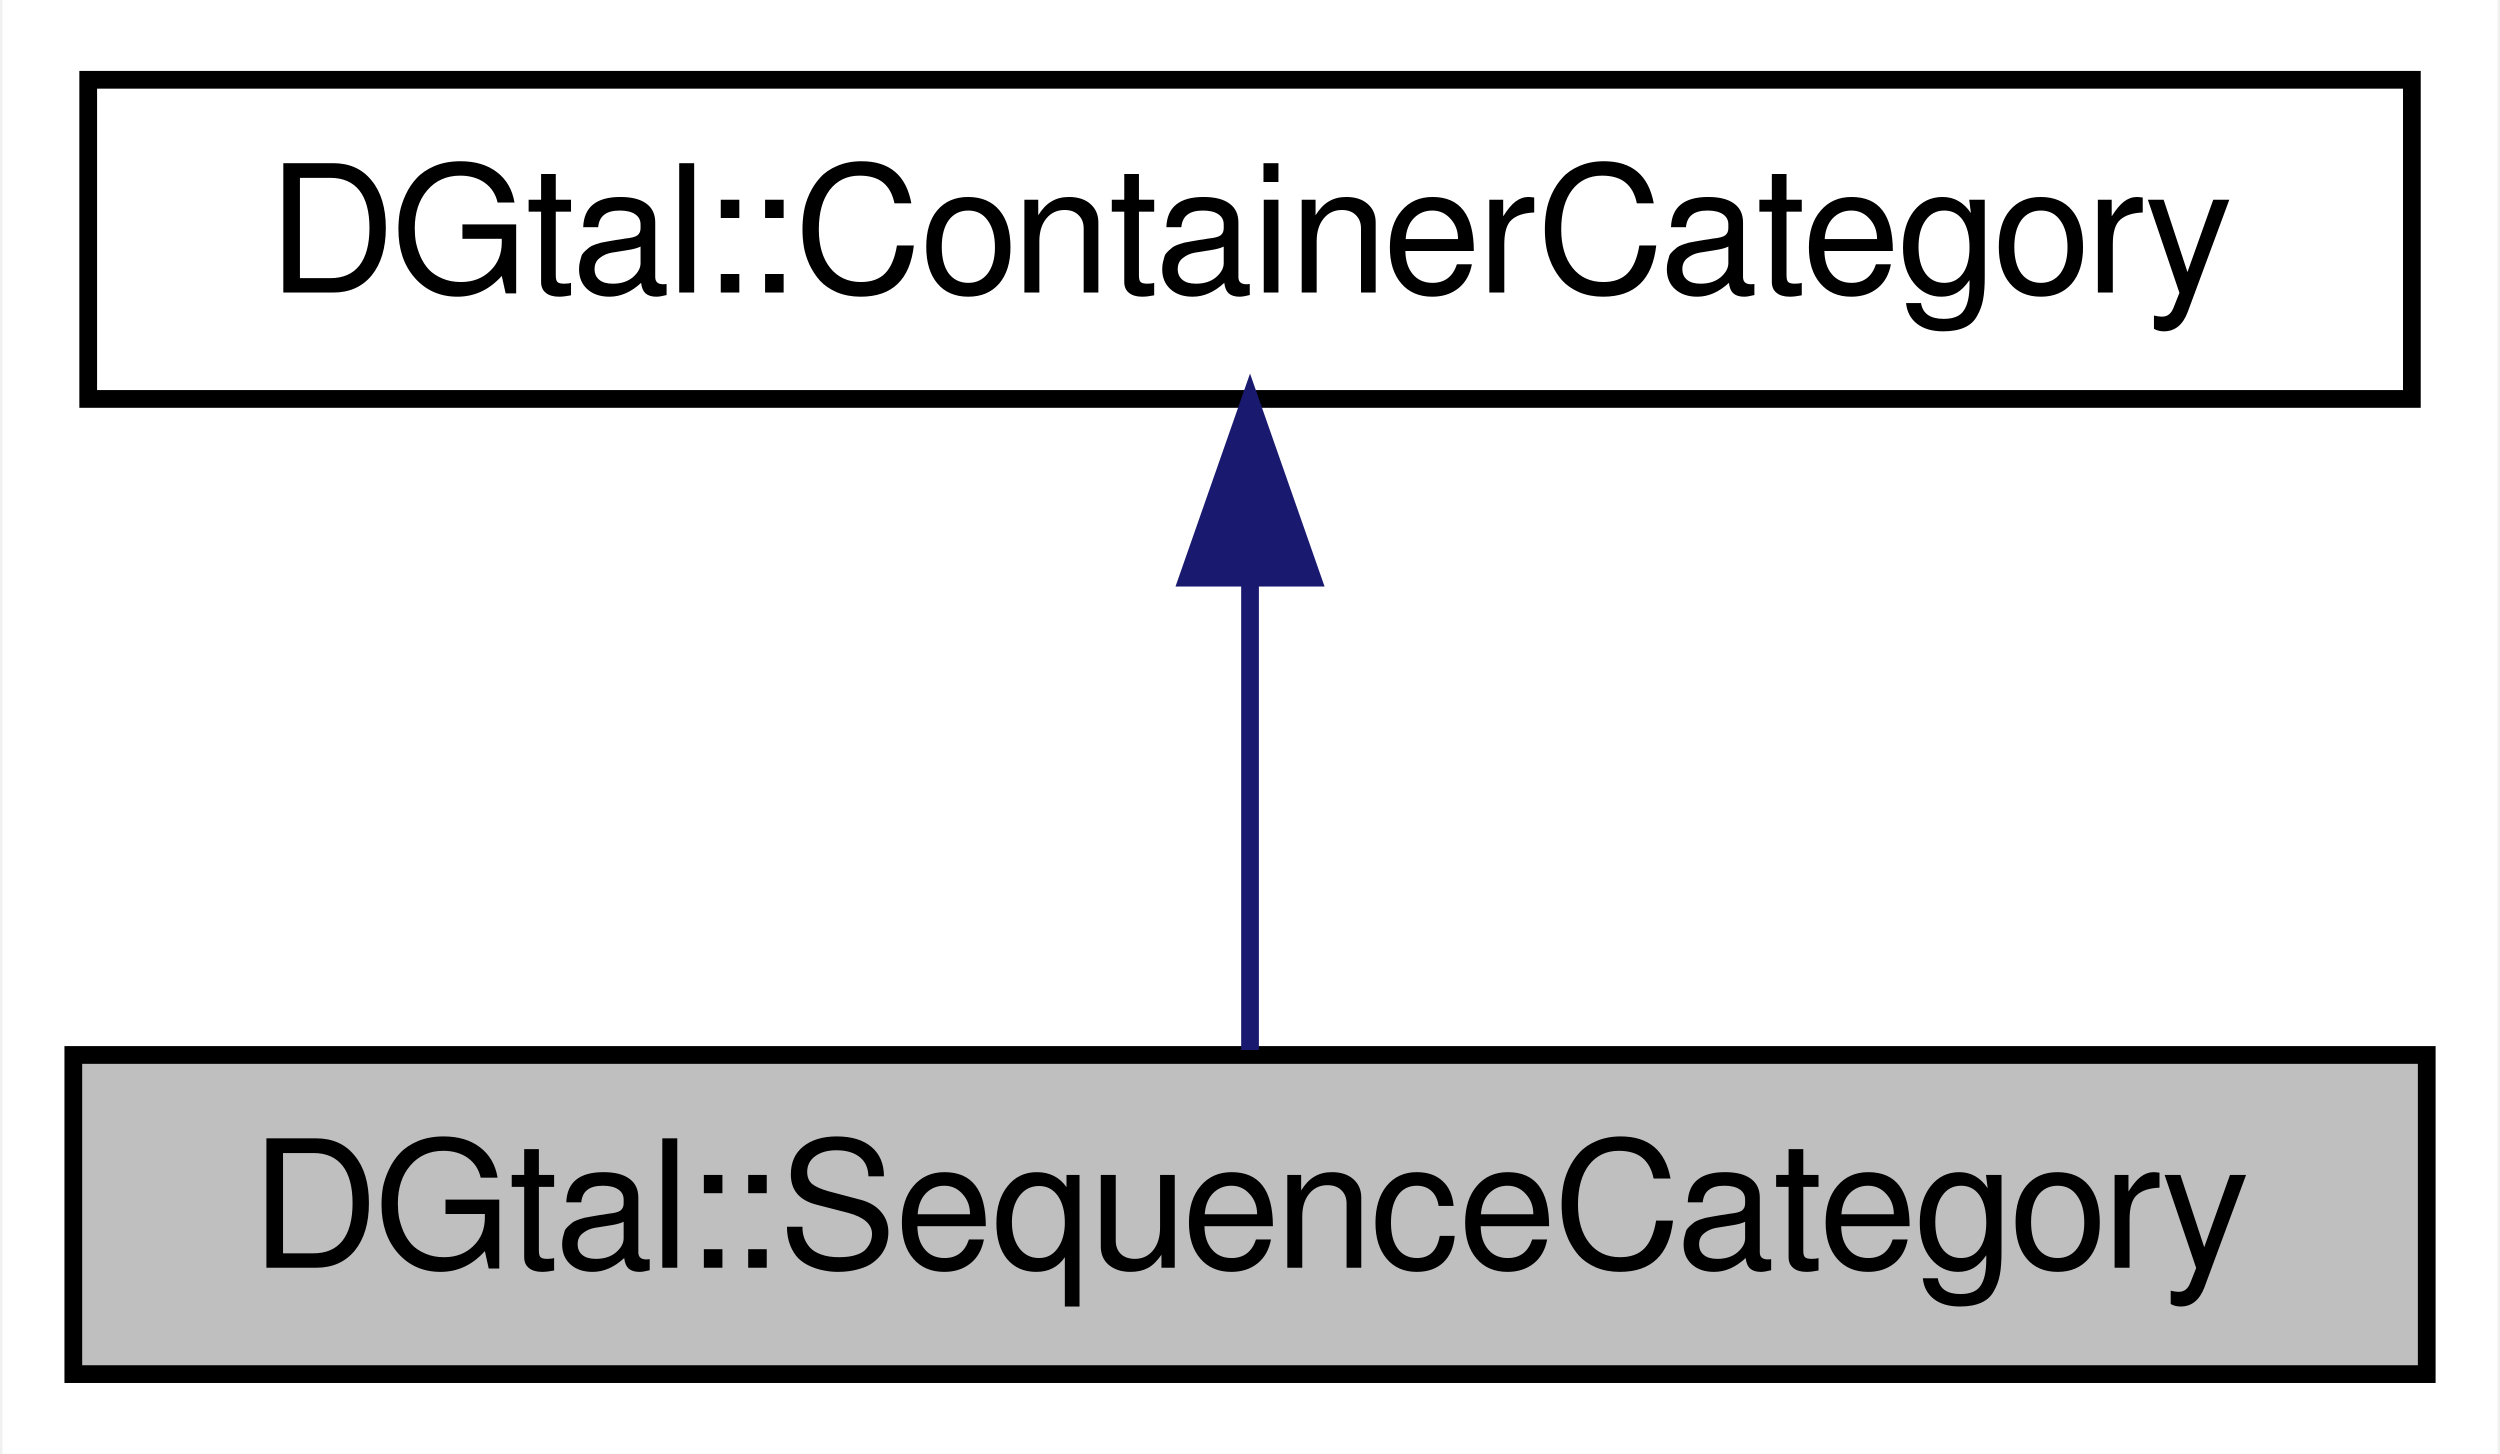
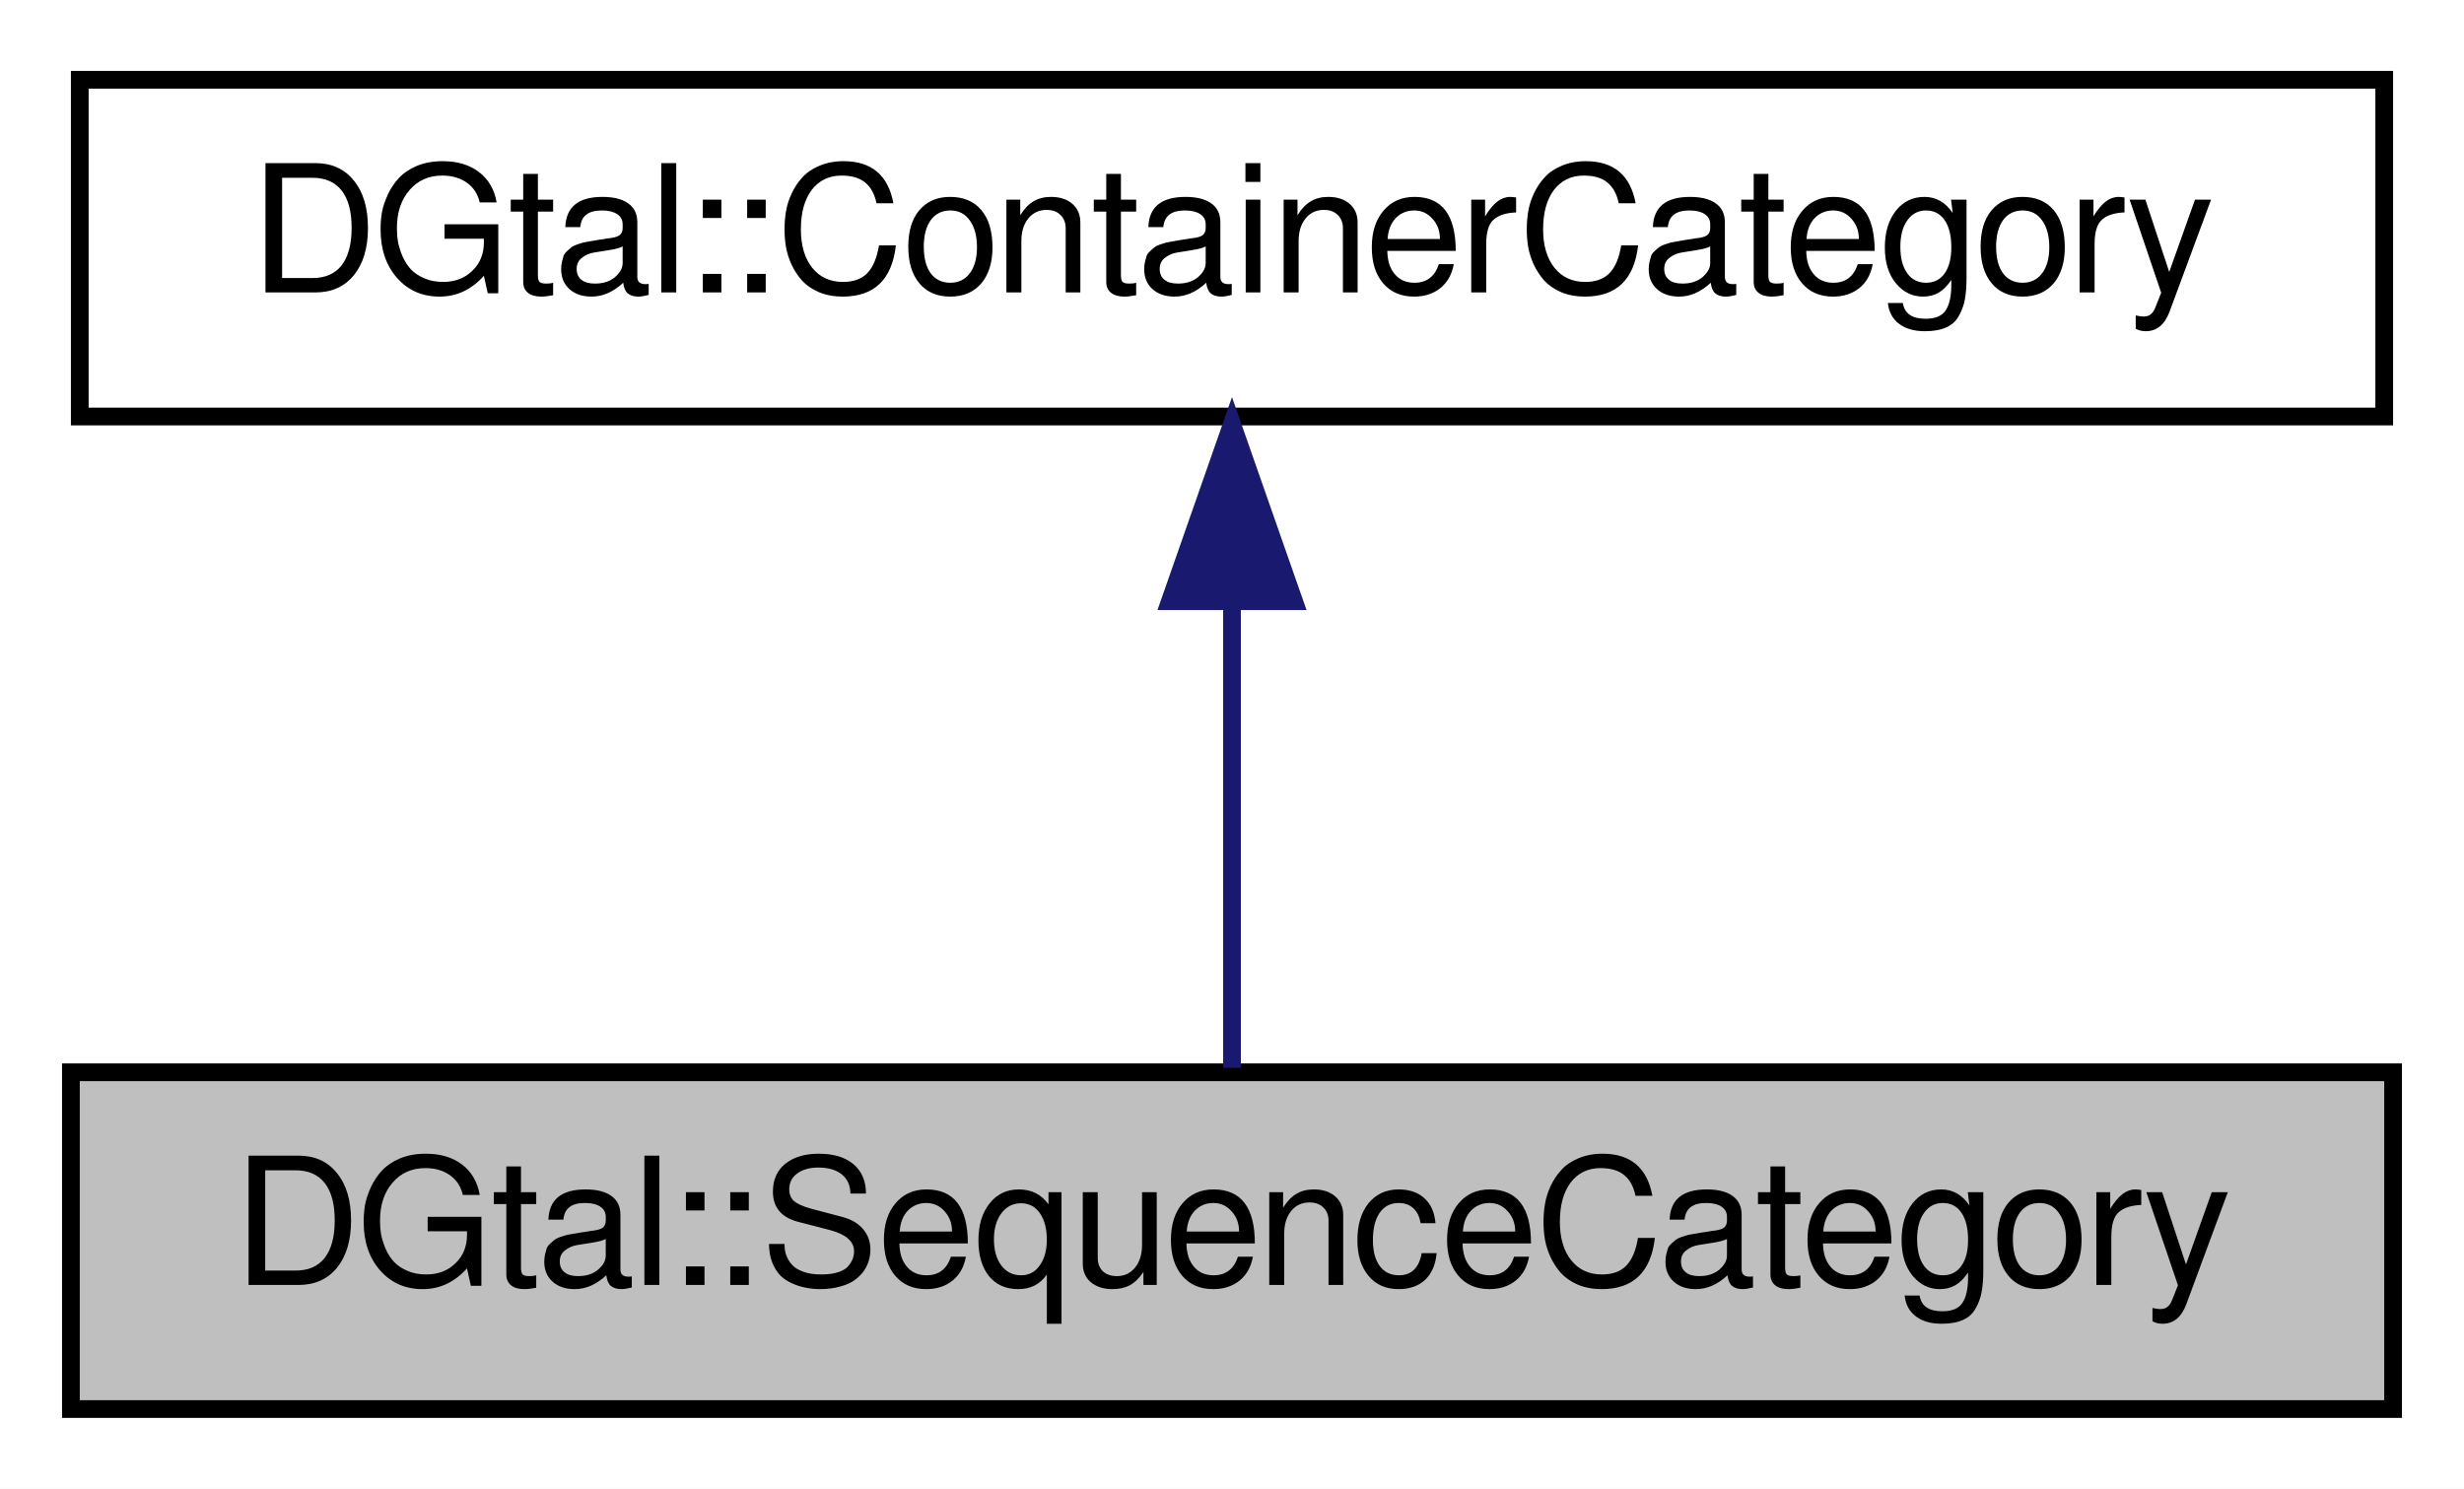
- <svg xmlns="http://www.w3.org/2000/svg" xmlns:xlink="http://www.w3.org/1999/xlink" width="141pt" height="82pt" viewBox="0.00 0.00 140.73 82.00">
-   <g id="graph0" class="graph" transform="scale(1 1) rotate(0) translate(4 78)">
-     <polygon fill="#ffffff" stroke="transparent" points="-4,4 -4,-78 136.733,-78 136.733,4 -4,4" />
+ <svg xmlns="http://www.w3.org/2000/svg" xmlns:xlink="http://www.w3.org/1999/xlink" width="139pt" height="84pt" viewBox="0.00 0.00 139.00 84.00">
+   <g id="graph0" class="graph" transform="scale(1 1) rotate(0) translate(4 80)">
+     <polygon fill="white" stroke="transparent" points="-4,4 -4,-80 135,-80 135,4 -4,4" />
    <g id="node1" class="node">
      <g id="a_node1">
        <a xlink:title=" ">
-           <polygon fill="#bfbfbf" stroke="#000000" points="0,-.5 0,-18.5 132.733,-18.5 132.733,-.5 0,-.5" />
-           <text text-anchor="middle" x="66.367" y="-6.5" font-family="FreeSans" font-size="10.00" fill="#000000">DGtal::SequenceCategory</text>
+           <polygon fill="#bfbfbf" stroke="black" points="0,-0.5 0,-19.5 131,-19.5 131,-0.5 0,-0.5" />
+           <text text-anchor="middle" x="65.5" y="-7.5" font-family="FreeSans" font-size="10.00">DGtal::SequenceCategory</text>
        </a>
      </g>
    </g>
    <g id="node2" class="node">
      <g id="a_node2">
        <a xlink:href="structDGtal_1_1ContainerCategory.html" target="_top" xlink:title=" ">
-           <polygon fill="#ffffff" stroke="#000000" points=".84,-55.5 .84,-73.5 131.894,-73.5 131.894,-55.5 .84,-55.5" />
-           <text text-anchor="middle" x="66.367" y="-61.5" font-family="FreeSans" font-size="10.00" fill="#000000">DGtal::ContainerCategory</text>
+           <polygon fill="white" stroke="black" points="0.5,-56.5 0.5,-75.5 130.5,-75.5 130.5,-56.5 0.5,-56.5" />
+           <text text-anchor="middle" x="65.5" y="-63.5" font-family="FreeSans" font-size="10.00">DGtal::ContainerCategory</text>
        </a>
      </g>
    </g>
    <g id="edge1" class="edge">
-       <path fill="none" stroke="#191970" d="M66.367,-45.383C66.367,-36.374 66.367,-26.037 66.367,-18.779" />
-       <polygon fill="#191970" stroke="#191970" points="62.867,-45.418 66.367,-55.418 69.867,-45.418 62.867,-45.418" />
+       <path fill="none" stroke="midnightblue" d="M65.5,-45.8C65.5,-36.91 65.5,-26.78 65.5,-19.75" />
+       <polygon fill="midnightblue" stroke="midnightblue" points="62,-46.08 65.5,-56.08 69,-46.08 62,-46.08" />
    </g>
  </g>
</svg>
